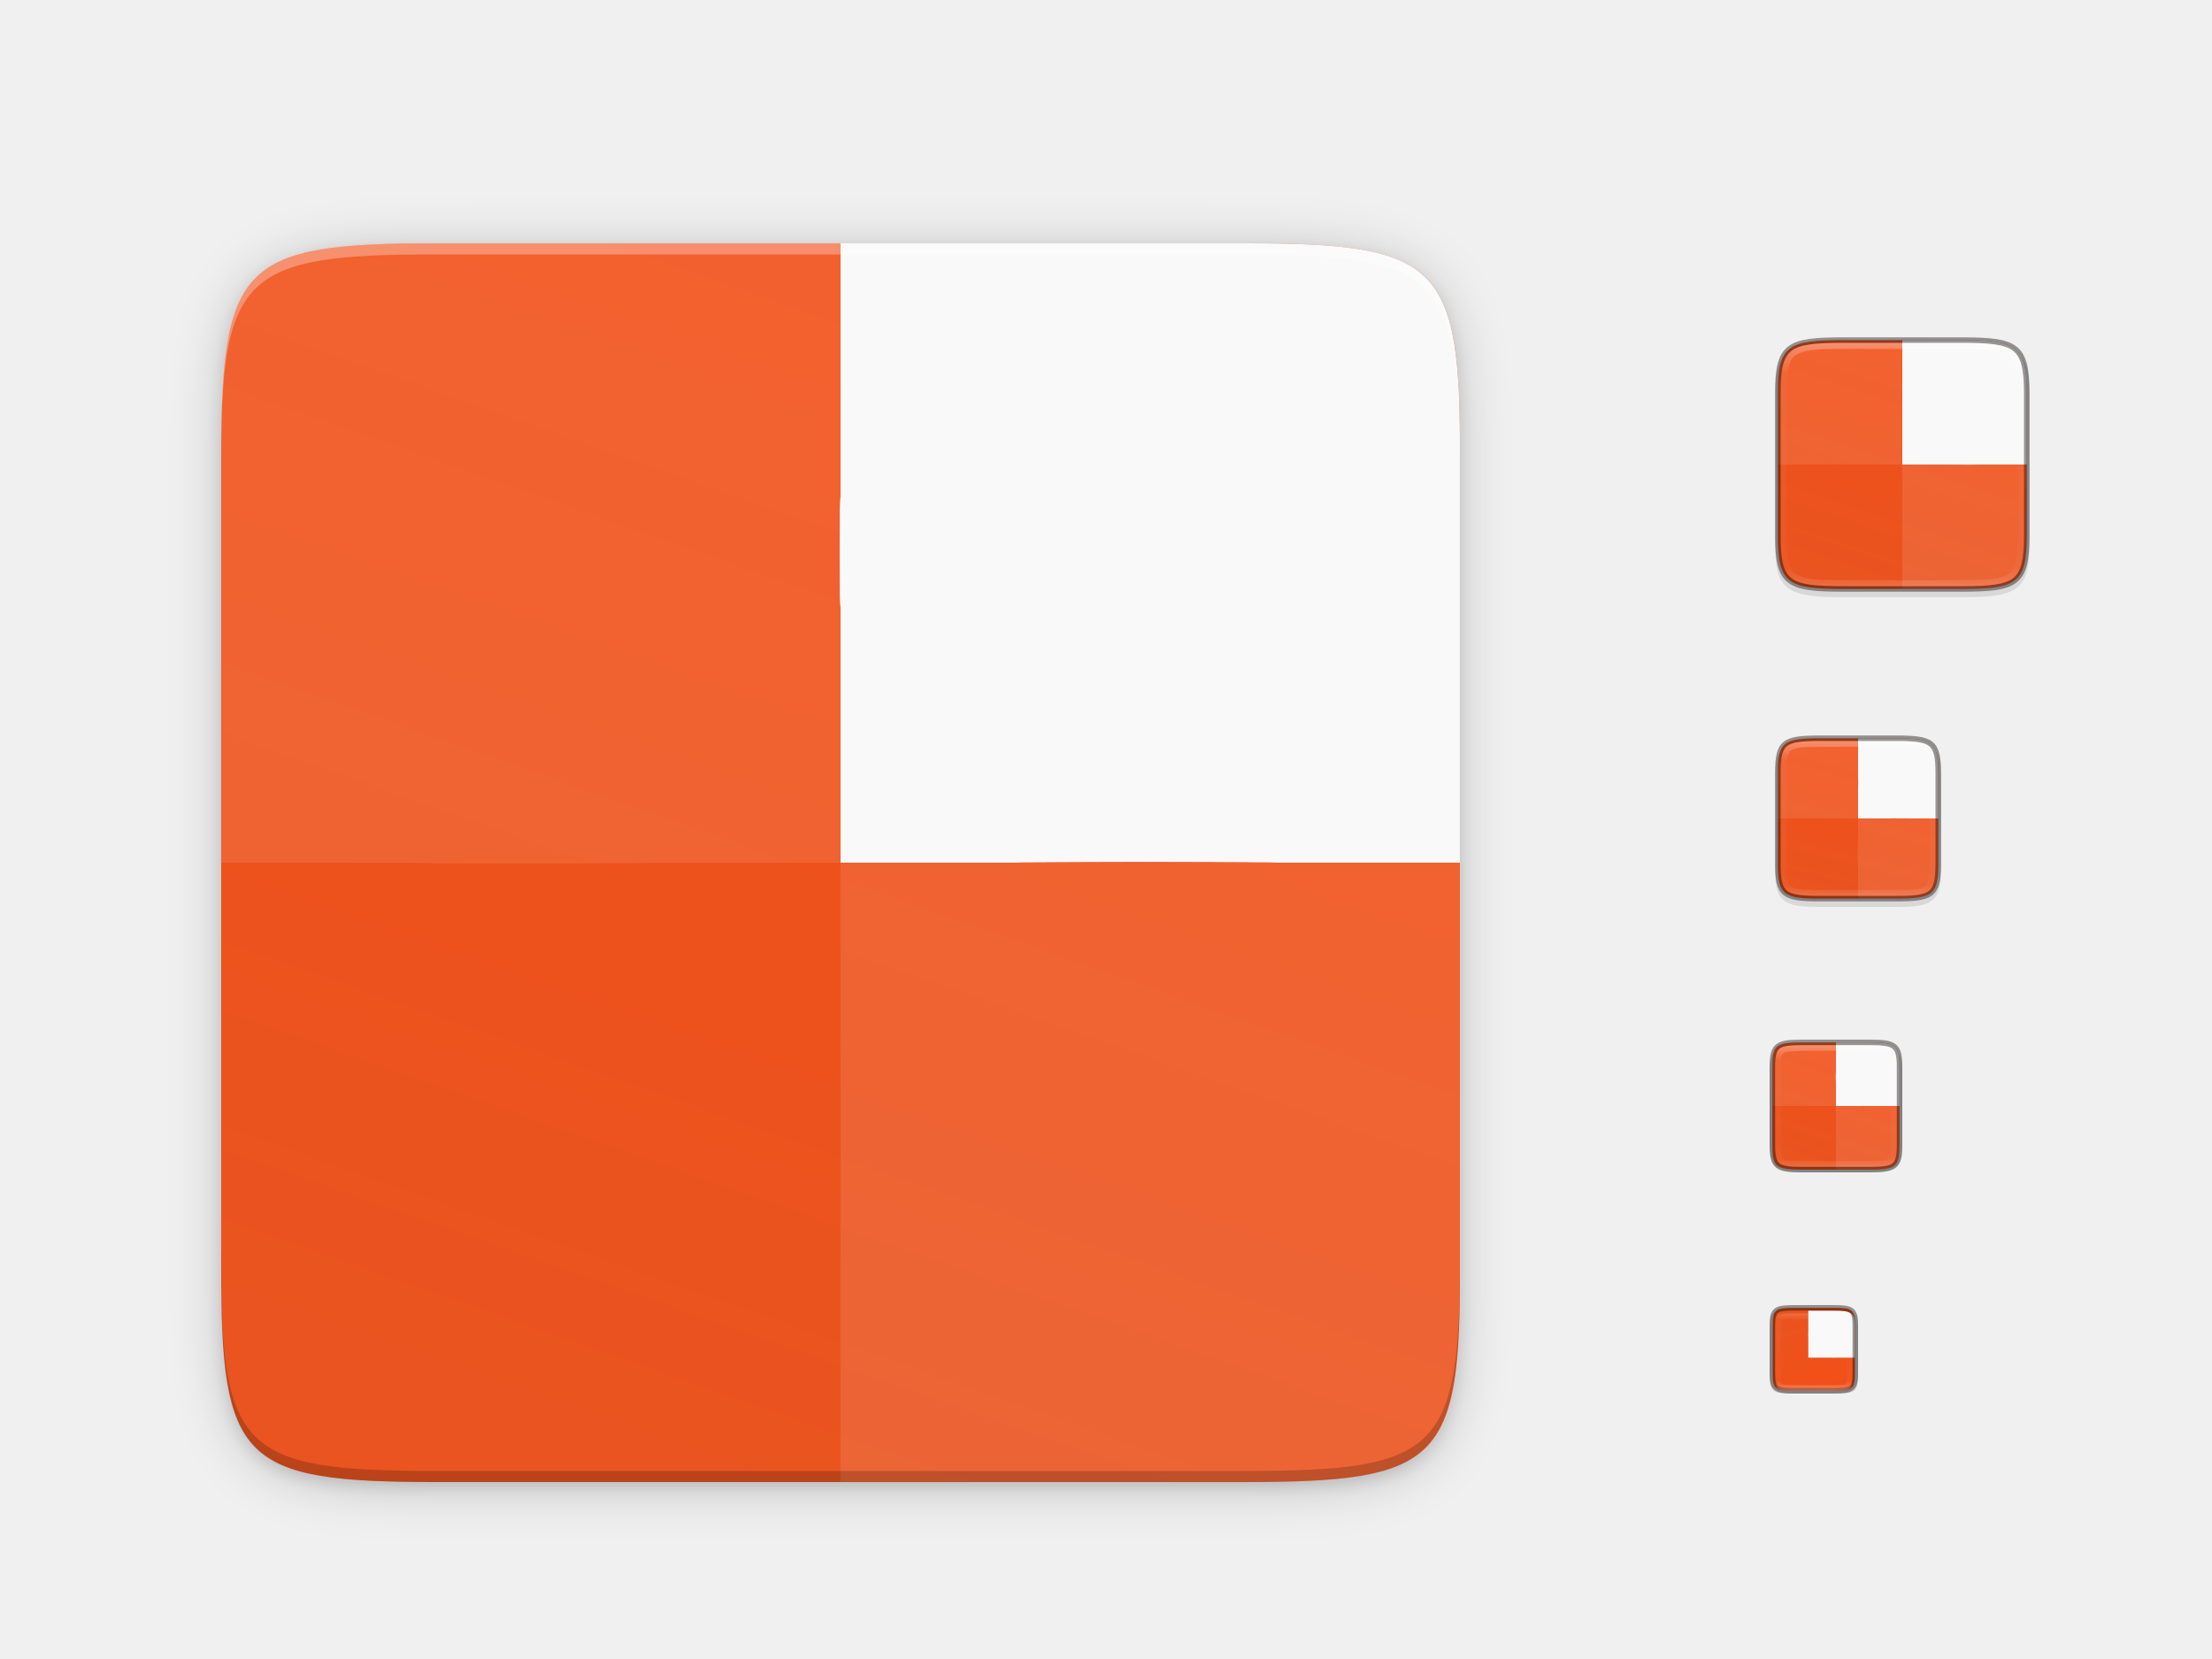
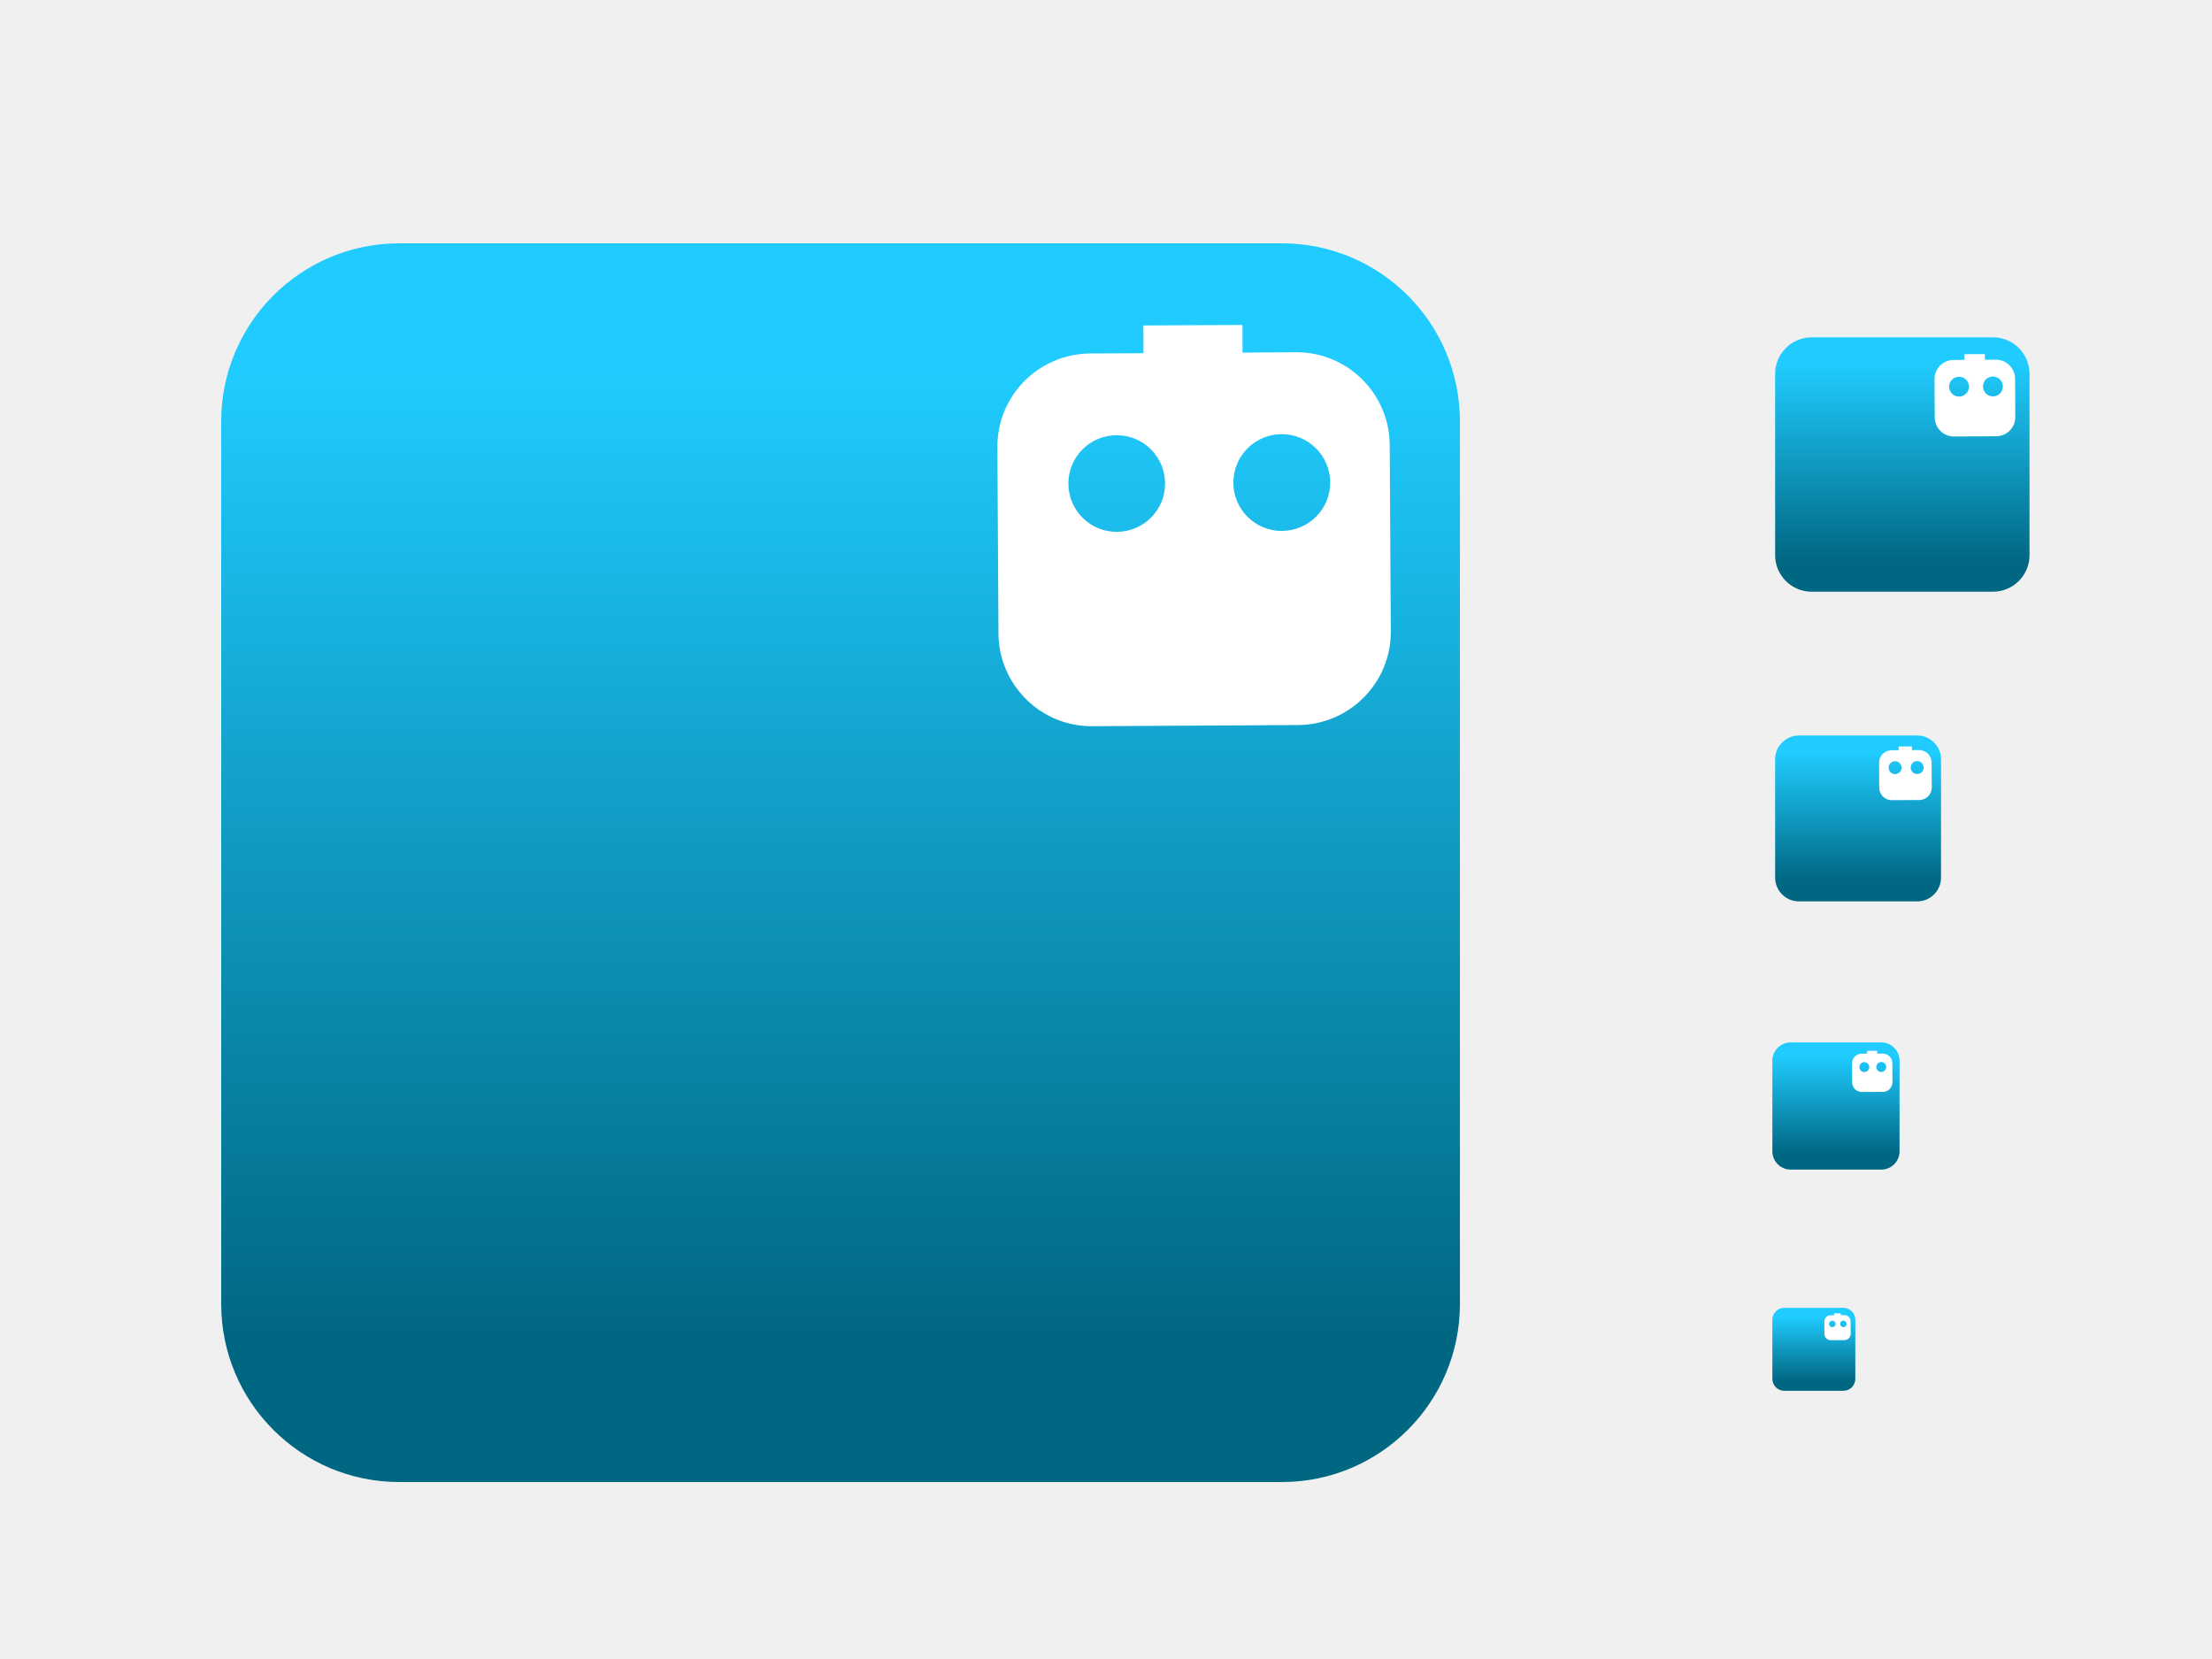
<svg xmlns="http://www.w3.org/2000/svg" xmlns:xlink="http://www.w3.org/1999/xlink" width="400" height="300" id="svg11300" version="1.0" style="display:inline;enable-background:new">
  <defs id="defs3">
-     <linearGradient id="linearGradient906">
-       <stop style="stop-color:#e95420;stop-opacity:1" offset="0" id="stop902" />
-       <stop style="stop-color:#f34f17;stop-opacity:1" offset="1" id="stop904" />
+     <linearGradient id="a" x2="1" gradientTransform="matrix(0,-174.1262,174.1262,0,3988.171,241.0297)" gradientUnits="userSpaceOnUse">
+       <stop stop-color="#006783" offset="0" id="stop22" />
+       <stop stop-color="#20ccff" offset="1" id="stop24" />
    </linearGradient>
-     <linearGradient id="linearGradient927">
-       <stop style="stop-color:#ffffff;stop-opacity:1;" offset="0" id="stop923" />
-       <stop id="stop933" offset="0.125" style="stop-color:#ffffff;stop-opacity:0.098" />
-       <stop id="stop931" offset="0.925" style="stop-color:#ffffff;stop-opacity:0.098" />
-       <stop style="stop-color:#ffffff;stop-opacity:0.498" offset="1" id="stop925" />
-     </linearGradient>
-     <linearGradient xlink:href="#linearGradient906" id="linearGradient1686" x1="320" y1="92" x2="368" y2="76" gradientUnits="userSpaceOnUse" gradientTransform="matrix(0,-1,-1,0,428.0002,428.0001)" />
-     <linearGradient xlink:href="#linearGradient906" id="linearGradient1688" x1="320" y1="152" x2="352" y2="144" gradientUnits="userSpaceOnUse" gradientTransform="matrix(0,-1,-1,0,484,484)" />
-     <linearGradient xlink:href="#linearGradient906" id="linearGradient1690" x1="319.999" y1="203.999" x2="343.999" y2="195.999" gradientUnits="userSpaceOnUse" gradientTransform="matrix(0,-1,-1,0,531.9993,532.0007)" />
-     <linearGradient xlink:href="#linearGradient906" id="linearGradient1692" x1="320" y1="246" x2="336" y2="242" gradientUnits="userSpaceOnUse" gradientTransform="rotate(90,328.0003,244)" />
-     <linearGradient xlink:href="#linearGradient927" id="linearGradient1692-6" x1="321" y1="244" x2="335" y2="244" gradientUnits="userSpaceOnUse" gradientTransform="matrix(0,-1,-1,0,572.0003,572.5003)" />
-     <linearGradient xlink:href="#linearGradient927" id="linearGradient1690-9" x1="320.999" y1="199.999" x2="342.999" y2="199.999" gradientUnits="userSpaceOnUse" gradientTransform="rotate(90,331.9993,200)" />
-     <linearGradient xlink:href="#linearGradient927" id="linearGradient1688-4" x1="322" y1="148" x2="350" y2="148" gradientUnits="userSpaceOnUse" gradientTransform="rotate(90,336,148)" />
-     <linearGradient xlink:href="#linearGradient927" id="linearGradient1686-0" x1="322" y1="84" x2="366" y2="84" gradientUnits="userSpaceOnUse" gradientTransform="rotate(90,344,84.00013)" />
-     <filter style="color-interpolation-filters:sRGB" id="filter58449" x="-0.048" width="1.096" y="-0.048" height="1.096">
-       <feGaussianBlur stdDeviation="4.48" id="feGaussianBlur58451" />
-     </filter>
-     <filter style="color-interpolation-filters:sRGB" id="filter58492" x="-0.012" width="1.024" y="-0.012" height="1.024">
-       <feGaussianBlur stdDeviation="1.12" id="feGaussianBlur58494" />
-     </filter>
-     <linearGradient xlink:href="#linearGradient906" id="linearGradient3155" x1="109.291" y1="42.312" x2="187.632" y2="266" gradientUnits="userSpaceOnUse" gradientTransform="matrix(1,0,0,-1,6.2569805e-6,311.9997)" />
+     <linearGradient xlink:href="#a" id="linearGradient378" gradientUnits="userSpaceOnUse" gradientTransform="matrix(0,-35.75806,35.75806,0,1131.785,101.4614)" x2="1" />
+     <linearGradient xlink:href="#a" id="linearGradient386" gradientUnits="userSpaceOnUse" gradientTransform="matrix(0,-23.32047,23.32047,0,849.7729,159.3879)" x2="1" />
+     <linearGradient xlink:href="#a" id="linearGradient394" gradientUnits="userSpaceOnUse" gradientTransform="matrix(0,-17.87903,17.87903,0,725.8925,208.7307)" x2="1" />
+     <linearGradient xlink:href="#a" id="linearGradient402" gradientUnits="userSpaceOnUse" gradientTransform="matrix(0,-11.66024,11.66024,0,584.8865,249.694)" x2="1" />
+     <linearGradient xlink:href="#a" id="linearGradient404" gradientUnits="userSpaceOnUse" gradientTransform="matrix(0,-174.1262,174.1262,0,3988.171,241.0297)" x2="1" />
  </defs>
  <g style="display:inline" id="layer1">
    <g style="display:none" id="layer7">
      <text y="-8.255" xml:space="preserve" x="19.007" style="font-style:normal;font-variant:normal;font-weight:normal;font-stretch:normal;line-height:0%;font-family:'DejaVu Sans';-inkscape-font-specification:'DejaVu Sans';display:inline;fill:#000000;fill-opacity:1;stroke:none;enable-background:new" id="context">
        <tspan style="font-style:normal;font-variant:normal;font-weight:normal;font-stretch:normal;font-size:18px;line-height:1.25;font-family:'DejaVu Sans';-inkscape-font-specification:'DejaVu Sans'" y="-8.255" x="19.007" id="tspan3933">apps</tspan>
      </text>
      <text y="-8.255" xml:space="preserve" x="146.488" style="font-style:normal;font-variant:normal;font-weight:bold;font-stretch:normal;line-height:0%;font-family:'DejaVu Sans';-inkscape-font-specification:'DejaVu Sans Bold';text-align:start;writing-mode:lr-tb;text-anchor:start;display:inline;fill:#000000;fill-opacity:1;stroke:none;enable-background:new" id="icon-name">
-         <tspan style="font-style:normal;font-variant:normal;font-weight:bold;font-stretch:normal;font-size:18px;line-height:1.25;font-family:'DejaVu Sans';-inkscape-font-specification:'DejaVu Sans Bold'" y="-8.255" x="146.488" id="tspan3937">workspace-switcher-right-top</tspan>
+         <tspan style="font-style:normal;font-variant:normal;font-weight:bold;font-stretch:normal;font-size:18px;line-height:1.25;font-family:'DejaVu Sans';-inkscape-font-specification:'DejaVu Sans Bold'" y="-8.255" x="146.488" id="tspan924">workspace-switcher-right-top</tspan>
      </text>
      <rect style="display:inline;overflow:visible;visibility:visible;fill:#cdcdcd;fill-opacity:1;fill-rule:nonzero;stroke:none;stroke-width:2;marker:none;enable-background:accumulate" id="rect16x16" width="16" height="16" x="320" y="236" />
      <rect style="display:inline;overflow:visible;visibility:visible;fill:#cdcdcd;fill-opacity:1;fill-rule:nonzero;stroke:none;stroke-width:2;marker:none;enable-background:accumulate" id="rect24x24" width="24" height="24" x="320" y="188" />
      <rect style="display:inline;overflow:visible;visibility:visible;fill:#cdcdcd;fill-opacity:1;fill-rule:nonzero;stroke:none;stroke-width:2;marker:none;enable-background:accumulate" id="rect32x32" width="32" height="32" x="320" y="132" />
      <rect y="60" x="320" height="48" width="48" id="rect48x48" style="display:inline;overflow:visible;visibility:visible;fill:#cdcdcd;fill-opacity:1;fill-rule:nonzero;stroke:none;stroke-width:2;marker:none;enable-background:accumulate" />
-       <rect style="display:inline;overflow:visible;visibility:visible;fill:#cdcdcd;fill-opacity:1;fill-rule:nonzero;stroke:none;stroke-width:2;marker:none;enable-background:accumulate" id="rect3951" width="256" height="256" x="24" y="28" />
+       <rect style="display:inline;overflow:visible;visibility:visible;fill:#cdcdcd;fill-opacity:1;fill-rule:nonzero;stroke:none;stroke-width:2;marker:none;enable-background:accumulate" id="rect256x256" width="256" height="256" x="24" y="28" />
    </g>
-     <g id="layer8" style="display:inline">
-       <path style="color:#000000;display:inline;overflow:visible;visibility:visible;opacity:0.1;fill:#000000;fill-opacity:1;fill-rule:nonzero;stroke:none;stroke-width:1;marker:none;filter:url(#filter58492);enable-background:accumulate" d="m 225.073,45 c 35.297,0 39.095,3.625 38.922,38.994 v 73.006 73.006 C 264.168,265.375 260.37,269 225.073,269 H 78.916 c -35.297,0 -38.922,-3.625 -38.922,-38.994 V 157 83.994 c 0,-35.369 3.625,-38.994 38.922,-38.994 z" id="rect4158-7" />
-       <path style="color:#000000;display:inline;overflow:visible;visibility:visible;opacity:0.2;fill:#000000;fill-opacity:1;fill-rule:nonzero;stroke:none;stroke-width:1;marker:none;filter:url(#filter58449);enable-background:accumulate" d="m 225.073,45 c 35.297,0 39.095,3.625 38.922,38.994 v 73.006 73.006 C 264.168,265.375 260.37,269 225.073,269 H 78.916 c -35.297,0 -38.922,-3.625 -38.922,-38.994 V 157 83.994 c 0,-35.369 3.625,-38.994 38.922,-38.994 z" id="rect4158-1" />
-       <path style="color:#000000;display:inline;overflow:visible;visibility:visible;opacity:0.1;fill:#000000;fill-opacity:1;fill-rule:nonzero;stroke:none;stroke-width:1;marker:none;enable-background:accumulate" d="m 324.129,237 c -3.744,0 -4.146,0.309 -4.128,3.323 v 4.177 4.177 c -0.018,3.014 0.384,3.323 4.128,3.323 h 7.743 c 3.744,0 4.128,-0.309 4.128,-3.323 v -4.177 -4.177 c 0,-3.014 -0.384,-3.323 -4.128,-3.323 z" id="path918-2" />
-       <path style="color:#000000;font-style:normal;font-variant:normal;font-weight:normal;font-stretch:normal;font-size:medium;line-height:normal;font-family:sans-serif;font-variant-ligatures:normal;font-variant-position:normal;font-variant-caps:normal;font-variant-numeric:normal;font-variant-alternates:normal;font-feature-settings:normal;text-indent:0;text-align:start;text-decoration:none;text-decoration-line:none;text-decoration-style:solid;text-decoration-color:#000000;letter-spacing:normal;word-spacing:normal;text-transform:none;writing-mode:lr-tb;direction:ltr;text-orientation:mixed;dominant-baseline:auto;baseline-shift:baseline;text-anchor:start;white-space:normal;shape-padding:0;clip-rule:nonzero;display:inline;overflow:visible;visibility:visible;opacity:0.1;isolation:auto;mix-blend-mode:normal;color-interpolation:sRGB;color-interpolation-filters:linearRGB;solid-color:#000000;solid-opacity:1;vector-effect:none;fill:#000000;fill-opacity:1;fill-rule:nonzero;stroke:none;stroke-width:2;stroke-linecap:butt;stroke-linejoin:miter;stroke-miterlimit:4;stroke-dasharray:none;stroke-dashoffset:0;stroke-opacity:1;marker:none;color-rendering:auto;image-rendering:auto;shape-rendering:auto;text-rendering:auto;enable-background:accumulate" d="m 326.453,189 c -1.232,0 -2.217,0.022 -3.07,0.141 -0.853,0.119 -1.628,0.355 -2.211,0.84 -0.583,0.484 -0.87,1.134 -1.012,1.846 -0.142,0.712 -0.165,1.532 -0.159,2.562 v 7.611 4.614 c -0.006,1.028 0.017,1.847 0.159,2.558 0.142,0.712 0.429,1.362 1.012,1.846 0.583,0.484 1.357,0.72 2.211,0.84 0.853,0.119 1.838,0.141 3.07,0.141 h 11.095 c 1.232,0 2.214,-0.022 3.066,-0.141 0.852,-0.119 1.628,-0.357 2.208,-0.841 0.581,-0.485 0.865,-1.132 1.008,-1.842 0.143,-0.711 0.17,-1.531 0.17,-2.56 v -4.614 -7.614 c 0,-1.029 -0.027,-1.849 -0.17,-2.56 -0.143,-0.711 -0.427,-1.358 -1.008,-1.842 -0.581,-0.485 -1.357,-0.722 -2.208,-0.841 -0.852,-0.119 -1.834,-0.141 -3.066,-0.141 z" id="path995" />
-       <path style="color:#000000;font-style:normal;font-variant:normal;font-weight:normal;font-stretch:normal;font-size:medium;line-height:normal;font-family:sans-serif;font-variant-ligatures:normal;font-variant-position:normal;font-variant-caps:normal;font-variant-numeric:normal;font-variant-alternates:normal;font-feature-settings:normal;text-indent:0;text-align:start;text-decoration:none;text-decoration-line:none;text-decoration-style:solid;text-decoration-color:#000000;letter-spacing:normal;word-spacing:normal;text-transform:none;writing-mode:lr-tb;direction:ltr;text-orientation:mixed;dominant-baseline:auto;baseline-shift:baseline;text-anchor:start;white-space:normal;shape-padding:0;clip-rule:nonzero;display:inline;overflow:visible;visibility:visible;opacity:0.1;isolation:auto;mix-blend-mode:normal;color-interpolation:sRGB;color-interpolation-filters:linearRGB;solid-color:#000000;solid-opacity:1;vector-effect:none;fill:#000000;fill-opacity:1;fill-rule:nonzero;stroke:none;stroke-width:2;stroke-linecap:butt;stroke-linejoin:miter;stroke-miterlimit:4;stroke-dasharray:none;stroke-dashoffset:0;stroke-opacity:1;marker:none;color-rendering:auto;image-rendering:auto;shape-rendering:auto;text-rendering:auto;enable-background:accumulate" d="m 329.301,134 c -1.639,0 -2.941,0.031 -4.045,0.191 -1.104,0.161 -2.067,0.473 -2.783,1.092 -0.716,0.619 -1.081,1.456 -1.264,2.414 -0.184,0.958 -0.215,2.087 -0.207,3.512 V 149 v 7.797 c -0.009,1.421 0.024,2.55 0.207,3.506 0.184,0.958 0.548,1.795 1.264,2.414 0.716,0.619 1.679,0.931 2.783,1.092 1.104,0.161 2.406,0.191 4.045,0.191 h 13.402 c 1.639,0 2.938,-0.031 4.041,-0.191 1.102,-0.161 2.063,-0.474 2.776,-1.094 0.714,-0.62 1.075,-1.454 1.26,-2.41 C 350.964,159.348 351,158.221 351,156.797 V 149 141.203 c 0,-1.424 -0.036,-2.551 -0.221,-3.508 -0.185,-0.957 -0.546,-1.791 -1.26,-2.41 -0.714,-0.62 -1.674,-0.933 -2.776,-1.094 C 345.641,134.031 344.342,134 342.703,134 Z" id="path999" />
-       <path style="color:#000000;font-style:normal;font-variant:normal;font-weight:normal;font-stretch:normal;font-size:medium;line-height:normal;font-family:sans-serif;font-variant-ligatures:normal;font-variant-position:normal;font-variant-caps:normal;font-variant-numeric:normal;font-variant-alternates:normal;font-feature-settings:normal;text-indent:0;text-align:start;text-decoration:none;text-decoration-line:none;text-decoration-style:solid;text-decoration-color:#000000;letter-spacing:normal;word-spacing:normal;text-transform:none;writing-mode:lr-tb;direction:ltr;text-orientation:mixed;dominant-baseline:auto;baseline-shift:baseline;text-anchor:start;white-space:normal;shape-padding:0;clip-rule:nonzero;display:inline;overflow:visible;visibility:visible;opacity:0.1;isolation:auto;mix-blend-mode:normal;color-interpolation:sRGB;color-interpolation-filters:linearRGB;solid-color:#000000;solid-opacity:1;vector-effect:none;fill:#000000;fill-opacity:1;fill-rule:nonzero;stroke:none;stroke-width:2;stroke-linecap:butt;stroke-linejoin:miter;stroke-miterlimit:4;stroke-dasharray:none;stroke-dashoffset:0;stroke-opacity:1;marker:none;color-rendering:auto;image-rendering:auto;shape-rendering:auto;text-rendering:auto;enable-background:accumulate" d="m 333.658,62 c -2.622,0 -4.687,0.05 -6.386,0.287 -1.699,0.237 -3.089,0.681 -4.107,1.524 -1.018,0.843 -1.556,1.996 -1.838,3.406 -0.283,1.41 -0.338,3.127 -0.325,5.308 v 12.475 12.481 c -0.013,2.178 0.043,3.894 0.325,5.303 0.283,1.41 0.82,2.563 1.838,3.406 1.018,0.843 2.408,1.287 4.107,1.524 1.699,0.237 3.764,0.287 6.386,0.287 h 20.686 c 2.622,0 4.686,-0.05 6.381,-0.287 1.695,-0.237 3.081,-0.682 4.096,-1.525 1.015,-0.843 1.549,-1.996 1.834,-3.405 C 366.939,101.374 367,99.661 367,97.481 V 85 72.519 c 0,-2.18 -0.061,-3.894 -0.346,-5.303 -0.285,-1.409 -0.819,-2.561 -1.834,-3.404 -1.015,-0.843 -2.4,-1.289 -4.096,-1.525 C 359.03,62.05 356.966,62 354.344,62 Z" id="path1020" />
-       <path style="color:#000000;display:inline;overflow:visible;visibility:visible;fill:url(#linearGradient1686);fill-opacity:1.0;fill-rule:nonzero;stroke:none;stroke-width:1;marker:none;enable-background:accumulate" d="m 333.335,106.5 c -10.011,0 -11.887,-0.906 -11.834,-9.748 V 84 71.248 C 321.448,62.406 323.324,61.5 333.335,61.5 h 21.331 c 10.009,0 11.834,0.906 11.834,9.748 v 12.752 12.752 c 0,8.842 -1.825,9.748 -11.834,9.748 z" id="path964" />
-       <path style="color:#000000;display:inline;overflow:visible;visibility:visible;fill:url(#linearGradient3155);fill-opacity:1;fill-rule:nonzero;stroke:none;stroke-width:1;marker:none;enable-background:accumulate" d="m 225.073,268 c 35.297,0 39.095,-3.625 38.922,-38.994 V 156 82.994 c 0.173,-35.368 -3.625,-38.994 -38.922,-38.994 H 78.916 c -35.297,0 -38.922,3.625 -38.922,38.994 V 156 229.006 c 0,35.369 3.625,38.994 38.922,38.994 z" id="rect4158" />
-       <path id="path914" d="m 326.177,211.502 c -5.147,0 -5.7,-0.433 -5.675,-4.653 v -5.848 -7.848 c -0.025,-4.22 0.529,-4.653 5.675,-4.653 h 11.646 c 5.147,0 5.675,0.433 5.675,4.653 v 7.848 5.848 c 0,4.221 -0.529,4.653 -5.675,4.653 z" style="color:#000000;display:inline;overflow:visible;visibility:visible;fill:url(#linearGradient1690);fill-opacity:1.0;fill-rule:nonzero;stroke:none;stroke-width:1;marker:none;enable-background:accumulate" />
-       <path style="color:#000000;display:inline;overflow:visible;visibility:visible;fill:url(#linearGradient1692);fill-opacity:1.0;fill-rule:nonzero;stroke:none;stroke-width:1;marker:none;enable-background:accumulate" d="m 324.406,236.5 c -3.476,0 -3.85,0.309 -3.833,3.323 v 4.177 4.177 c -0.017,3.014 0.357,3.323 3.833,3.323 h 7.19 c 3.476,0 3.833,-0.309 3.833,-3.323 v -4.177 -4.177 c 0,-3.014 -0.357,-3.323 -3.833,-3.323 z" id="path918" />
-       <path style="color:#000000;display:inline;overflow:visible;visibility:visible;fill:url(#linearGradient1688);fill-opacity:1.0;fill-rule:nonzero;stroke:none;stroke-width:1;marker:none;enable-background:accumulate" d="m 329.127,162.5 c -6.452,0 -7.66,-0.584 -7.626,-6.282 v -8.218 -8.218 c -0.034,-5.698 1.175,-6.282 7.626,-6.282 h 13.747 c 6.45,0 7.626,0.584 7.626,6.282 v 8.218 8.218 c 0,5.698 -1.176,6.282 -7.626,6.282 z" id="path964-7" />
+     <g id="layer2" style="display:inline">
+       <path d="M 231.808,268 H 72.192 c -17.771,0 -32.192,-14.421 -32.192,-32.192 V 76.192 c 0,-17.771 14.421,-32.192 32.192,-32.192 H 231.808 c 17.771,0 32.192,14.421 32.192,32.192 V 235.808 C 264,253.579 249.579,268 231.808,268 Z" fill="url(#a)" id="path27" style="display:inline;fill:url(#linearGradient404);stroke-width:5.169;enable-background:new" />
+       <path d="m 360.389,107 h -32.778 c -3.649,0 -6.611,-2.962 -6.611,-6.611 V 67.611 C 321,63.962 323.962,61 327.611,61 h 32.778 C 364.038,61 367,63.962 367,67.611 V 100.389 C 367,104.038 364.038,107 360.389,107 Z" fill="url(#a)" id="path372" style="display:inline;fill:url(#linearGradient378);stroke-width:1.061;enable-background:new" />
+       <path d="M 346.689,163 H 325.311 C 322.931,163 321,161.069 321,158.689 v -21.377 c 0,-2.38 1.931,-4.311 4.311,-4.311 h 21.377 c 2.38,0 4.311,1.931 4.311,4.311 v 21.377 C 351,161.069 349.069,163 346.689,163 Z" fill="url(#a)" id="path380" style="display:inline;fill:url(#linearGradient386);stroke-width:0.692;enable-background:new" />
+       <path d="m 340.195,211.5 h -16.389 c -1.825,0 -3.305,-1.481 -3.305,-3.305 v -16.389 c 0,-1.825 1.481,-3.305 3.305,-3.305 h 16.389 c 1.825,0 3.305,1.481 3.305,3.305 v 16.389 c 0,1.825 -1.481,3.305 -3.305,3.305 z" fill="url(#a)" id="path388" style="display:inline;fill:url(#linearGradient394);stroke-width:0.531;enable-background:new" />
+       <path d="m 333.344,251.5 h -10.689 c -1.19,0 -2.156,-0.966 -2.156,-2.156 v -10.689 c 0,-1.19 0.966,-2.156 2.156,-2.156 h 10.689 c 1.19,0 2.156,0.966 2.156,2.156 v 10.689 c 0,1.19 -0.966,2.156 -2.156,2.156 z" fill="url(#a)" id="path396" style="display:inline;fill:url(#linearGradient402);stroke-width:0.346;enable-background:new" />
    </g>
    <g id="layer6" style="display:inline">
-       <path id="path983" d="m 351.931,62.5 c 13.622,0 15.568,1.942 15.568,15.551 v 11.898 c 0,13.609 -1.947,15.551 -15.568,15.551 h -15.863 c -13.622,0 -15.568,-1.942 -15.568,-15.551 v -11.898 c 0,-13.609 1.947,-15.551 15.568,-15.551 z" style="display:inline;opacity:1;fill:url(#linearGradient986);fill-opacity:1;stroke:none;stroke-width:2;stroke-linecap:round;stroke-linejoin:round;stroke-miterlimit:4;stroke-dasharray:none;stroke-dashoffset:0;stroke-opacity:1;enable-background:new" />
-       <path style="color:#000000;display:inline;overflow:visible;visibility:visible;fill:#f9f9f9;fill-opacity:1;fill-rule:nonzero;stroke:none;stroke-width:1;marker:none;enable-background:accumulate" d="m 355.839,84.026 c -1.149,0 -0.941,-0.003 -2.245,-0.026 -1.444,0 1.188,0.022 0,0 H 351.312 344 v -9.701 c 0,2.389 0,1.178 0,0 -7.5e-4,-2.111 -7.5e-4,-0.963 -7.5e-4,-2.111 0,-1.149 0,0 -0.005,-1.851 0.006,-0.635 0.006,-3.024 0.006,-0.635 V 61.5 h 10.666 c 10.009,0 11.834,0.906 11.834,9.748 V 84 h -0.107 -5.705 -2.496 c 1.722,0 1.151,0 0,0 -0.957,0.017 -1.203,0.026 -2.352,0.026 z" id="path21860" />
-       <path style="color:#000000;display:inline;overflow:visible;visibility:visible;opacity:0.1;fill:#ffffff;fill-opacity:1;fill-rule:nonzero;stroke:none;stroke-width:1;marker:none;enable-background:accumulate" d="m 344.001,96.026 c 0,-1.149 -2e-5,-0.702 -7.5e-4,-2.432 0,-1.551 0,-2.281 0,0 v -2.281 -7.312 h 9.594 c -2.281,10e-7 -1.115,-0.02 0,10e-7 1.278,0.023 1.097,0.026 2.245,0.026 1.149,0 0.622,-0.001 2.352,-0.026 0.671,0 1.322,0 0,0 h 8.201 V 94.666 c 0,10.009 -0.906,11.834 -9.748,11.834 H 344 v -0.107 -5.705 -2.496 c 0,1.722 0,1.311 0,0 7.5e-4,-2.165 7.5e-4,-1.017 7.5e-4,-2.165 z" id="path21860-7" />
-       <path style="color:#000000;display:inline;overflow:visible;visibility:visible;opacity:0.1;fill:#ffffff;fill-opacity:1;fill-rule:nonzero;stroke:none;stroke-width:1;marker:none;enable-background:accumulate" d="m 343.999,72.188 c 0,1.149 0.059,0.808 7.5e-4,2.111 0,1.364 0,2.389 0,0.107 v 2.281 7.312 h -9.701 c 0.815,-1.674 1.115,0.012 0,0 -2.432,-0.026 -1.283,-0.026 -2.432,-0.026 -1.149,0 -0.809,0.002 -2.166,0.026 -1.684,0 -0.815,-1.674 0,0 H 321.5 V 73.334 c 0,-10.009 0.906,-11.834 9.748,-11.834 H 344 v 0.107 5.705 2.496 c 0,-2.496 0,-1.684 0,0 -0.022,1.917 -7.5e-4,1.23 -7.5e-4,2.379 z" id="path21860-7-4" />
-       <path style="color:#000000;display:inline;overflow:visible;visibility:visible;opacity:0.1;fill:#ffffff;fill-opacity:1;fill-rule:nonzero;stroke:none;stroke-width:1;marker:none;enable-background:accumulate" d="m 336,162.5 v -0.068 -3.678 -2.156 c -0.397,0.24 0,0 0,0 v 0 c -0.069,-1.569 8.4e-4,-0.466 -0.069,-1.569 C 335.861,153.926 336,151.988 336,153.277 V 153.4 148 h 14.432 v 6.873 c 0,6.45 -0.585,7.627 -6.283,7.627 z" id="path21860-7-7" />
-       <path style="color:#000000;display:inline;overflow:visible;visibility:visible;opacity:0.1;fill:#ffffff;fill-opacity:1;fill-rule:nonzero;stroke:none;stroke-width:1;marker:none;enable-background:accumulate" d="m 321.5,148 v -6.873 c 0,-6.45 0.583,-7.627 6.281,-7.627 H 336 v 0.068 5.832 0 c 0.032,1.628 0.103,0.525 0.032,1.628 -0.07,1.103 0,0 -0.032,1.569 v 0 c 0,0 0.397,0.24 0,0 V 148 h -5.4 c 0.281,-0.467 1.078,0 0,0 v 0 c -1.111,-0.026 -0.489,-0.067 -1.592,0.004 -1.103,0.07 0,0 -1.605,-0.004 0,0 -0.785,0 0,0 z" id="path21860-7-4-4" />
-       <path style="color:#000000;display:inline;overflow:visible;visibility:visible;fill:#f9f9f9;fill-opacity:1;fill-rule:nonzero;stroke:none;stroke-width:1;marker:none;enable-background:accumulate" d="m 347.33,148 c -4.322,0 -4.276,0.003 -4.322,0 -1.103,-0.07 0,0 -1.605,0 0,0 1.605,0 0,0 H 336 v -5.402 0 l 0.032,-1.569 c 0,0 -0.07,1.103 0,0 0.071,-1.103 -0.032,1.569 0,0 C 336,142.598 336,139.4 336,139.4 V 133.5 h 6.873 c 6.45,0 7.627,0.583 7.627,6.281 V 148 h -0.068 -5.832 c 0,0 -1.592,0 0,0 v 0 c 1.254,0 -0.543,-0.025 -1.592,0 z" id="path21860-4" />
-       <path style="color:#000000;display:inline;overflow:visible;visibility:visible;opacity:0.1;fill:#ffffff;fill-opacity:1;fill-rule:nonzero;stroke:none;stroke-width:1;marker:none;enable-background:accumulate" d="m 332,211.501 v -0.055 -2.916 -1.711 c 0,0.461 -0.049,-0.747 0,0 v 0 c 0,1.064 0.072,-0.285 0.017,-1.16 -0.056,-0.875 0,0 -0.017,-1.375 0,-0.586 0,-0.636 0,0 v -4.283 h 11.445 l 0.053,0.197 v 0.803 5.848 c 0,4.221 -0.529,4.652 -5.676,4.652 z m 0,-11.5 h -4.283 c 0.223,-0.371 0.87,0 0,0 v 0 c -1.285,0.004 -0.411,-0.052 -1.285,0.004 -0.875,0.055 0,0 -1.25,-0.004 0.649,0.013 -0.59,0 0,0 h -4.68 v -6.848 c -0.025,-4.22 0.529,-4.654 5.676,-4.654 h 5.814 l 0.008,0.002 v 0.055 4.625 c 5e-5,-0.61 0,0 0,0 -0.03,1.272 0.026,0.397 -0.03,1.272 0.009,0.862 0.003,0.262 0.03,1.263 v 0 c -4e-5,0.796 -0.175,-0.7 -5e-5,5e-5 z" id="path21860-7-7-4" />
-       <path style="color:#000000;display:inline;overflow:visible;visibility:visible;fill:#f9f9f9;fill-opacity:1;fill-rule:nonzero;stroke:none;stroke-width:1;marker:none;enable-background:accumulate" d="m 337.571,200.001 c -0.037,9.6e-4 2.668,0 0,0 -0.875,-0.055 0,0 -1.286,0 -0.77,-4e-5 1.286,0 2e-5,-4e-5 H 332 v -4.285 c 0,0.577 -0.029,-1.123 0,0 v 0 c -0.03,-1.263 -0.085,-0.388 -0.03,-1.263 0.056,-0.875 0.03,-2.182 0.03,-1.272 0,0 0,-0.584 5e-5,-5e-5 v -4.68 l 0.008,-0.002 h 5.814 c 5.147,0 5.676,0.434 5.676,4.654 v 6.848 h -0.053 -4.625 c 0.855,0 0,0 0,0 v 0 c -1.249,0 -0.417,-0.02 -1.249,0 z" id="path21860-4-1" />
-       <path style="display:inline;opacity:1;vector-effect:none;fill:#f9f9f9;fill-opacity:1;stroke:none;stroke-width:2;stroke-linecap:round;stroke-linejoin:round;stroke-miterlimit:4;stroke-dasharray:none;stroke-dashoffset:0;stroke-opacity:1;enable-background:new" d="m 207.253,155.845 c -15.387,0.021 -40.32,0.155 -7.253,0.155 l -48,-5e-5 v -48 c 0,0 -0.16,7.68 -0.16,-8.32 0,-16 0.16,-7.68 0.16,-7.68 v -48 h 73.072 c 35.297,0 39.095,3.626 38.922,38.994 v 73.006 h -47.994 c 30,0 7.867,-0.133 -8.747,-0.155 z" id="rect1772-7" />
-       <path style="display:inline;opacity:0.1;vector-effect:none;fill:#ffffff;fill-opacity:1;stroke:none;stroke-width:2;stroke-linecap:round;stroke-linejoin:round;stroke-miterlimit:4;stroke-dasharray:none;stroke-dashoffset:0;stroke-opacity:1;enable-background:new" d="m 152.011,210.587 c -0.021,-15.387 -0.021,-32.987 -0.021,-6.587 l 5e-5,-48 h 48 c -29.867,-2.6e-4 -8.736,-0.155 7.264,-0.155 16,0 35.669,0.155 8.736,0.155 h 48 v 73.072 c 0,35.297 -3.626,39.095 -38.994,38.922 h -73.006 v -47.994 c 0,29.067 0,7.2 0.021,-9.413 z" id="rect1772-7-5" />
-       <path style="display:inline;opacity:0.1;vector-effect:none;fill:#ffffff;fill-opacity:1;stroke:none;stroke-width:2;stroke-linecap:round;stroke-linejoin:round;stroke-miterlimit:4;stroke-dasharray:none;stroke-dashoffset:0;stroke-opacity:1;enable-background:new" d="m 151.84,99.679 c 0.021,15.387 0.021,0.853 0.155,8.32 l -5e-5,48 h -48 c 30.4,0 7.867,0.133 -8.133,0.133 -16,0 -36.667,-0.133 -7.867,-0.133 h -48 V 82.927 c 0,-35.297 3.626,-39.095 38.994,-38.922 h 73.006 v 47.994 c 0,9.467 -0.133,-8.933 -0.155,7.68 z" id="rect1772-7-5-5" />
-       <path style="color:#000000;display:inline;overflow:visible;visibility:visible;fill:#f9f9f9;fill-opacity:1;fill-rule:nonzero;stroke:none;stroke-width:1;marker:none;enable-background:accumulate" d="m 331.44,245.516 c 0,0 0.026,0.001 0,0 -0.609,-0.038 0,0 -1.058,-0.013 -0.517,0 0,0 0,0 h -3.381 v -3.482 c 0,0.623 0,0.382 0,0 v 0 c -0.014,-0.915 -0.053,-0.306 -0.014,-0.915 0.039,-0.609 0.014,-0.849 0,0 -8.3e-4,0.45 0,0 0.014,-0.849 v -3.256 l 0.005,-0.001 h 4.445 c 3.581,0 3.949,0.302 3.949,3.238 v 5.265 h -0.037 -3.218 c 0,0 0.439,0 0,0 v 0 c 0.951,0 -0.126,-8.5e-4 -0.705,0.013 z" id="path21860-4-1-9" />
-     </g>
-     <g id="layer4" style="display:inline;opacity:1">
-       <path style="color:#000000;display:inline;overflow:visible;visibility:visible;opacity:0.3;fill:#ffffff;fill-opacity:1;fill-rule:nonzero;stroke:none;stroke-width:1;marker:none;enable-background:accumulate" d="m 78.922,44 c -35.297,0 -39.095,3.626 -38.922,38.994 v 2 c -0.173,-35.368 3.625,-38.994 38.922,-38.994 H 225.078 c 35.297,0 38.922,3.626 38.922,38.994 v -2 c 0,-35.369 -3.625,-38.994 -38.922,-38.994 z" id="path931" />
-       <path style="color:#000000;display:inline;overflow:visible;visibility:visible;opacity:0.2;fill:#000000;fill-opacity:1;fill-rule:nonzero;stroke:none;stroke-width:1;marker:none;enable-background:accumulate" d="m 78.927,268 c -35.297,0 -39.095,-3.626 -38.922,-38.994 v -2 c -0.173,35.368 3.625,38.994 38.922,38.994 H 225.084 c 35.297,0 38.922,-3.626 38.922,-38.994 v 2 c 0,35.369 -3.625,38.994 -38.922,38.994 z" id="path931-8" />
-       <path style="color:#000000;display:inline;overflow:visible;visibility:visible;opacity:0.4;fill:none;fill-opacity:1;fill-rule:nonzero;stroke:#000000;stroke-width:1;stroke-miterlimit:4;stroke-dasharray:none;stroke-opacity:1;marker:none;enable-background:accumulate" d="m 333.335,61.5 c -10.011,0 -11.887,0.906 -11.834,9.748 V 84 96.752 c -0.053,8.842 1.823,9.748 11.834,9.748 h 21.331 c 10.009,0 11.834,-0.906 11.834,-9.748 V 84 71.248 c 0,-8.842 -1.825,-9.748 -11.834,-9.748 z" id="path958" />
-       <path style="color:#000000;display:inline;overflow:visible;visibility:visible;opacity:0.4;fill:none;fill-opacity:1;fill-rule:nonzero;stroke:#000000;stroke-width:1;stroke-miterlimit:4;stroke-dasharray:none;stroke-opacity:1;marker:none;enable-background:accumulate" d="m 329.127,133.5 c -6.452,0 -7.66,0.584 -7.626,6.282 v 8.218 8.218 c -0.034,5.698 1.175,6.282 7.626,6.282 h 13.747 c 6.45,0 7.626,-0.584 7.626,-6.282 v -8.218 -8.218 c 0,-5.698 -1.176,-6.282 -7.626,-6.282 z" id="path958-1" />
-       <path style="color:#000000;display:inline;overflow:visible;visibility:visible;opacity:0.4;fill:none;fill-opacity:1;fill-rule:nonzero;stroke:#000000;stroke-width:1;stroke-miterlimit:4;stroke-dasharray:none;stroke-opacity:1;marker:none;enable-background:accumulate" d="m 337.977,211.5 c 4.672,0 5.547,-0.423 5.523,-4.549 v -7.95 -5.951 c 0.025,-4.126 -0.851,-4.549 -5.523,-4.549 h -11.954 c -4.671,0 -5.523,0.423 -5.523,4.549 v 5.951 7.95 c 0,4.126 0.852,4.549 5.523,4.549 z" id="path958-6" />
-       <path style="color:#000000;display:inline;overflow:visible;visibility:visible;opacity:0.4;fill:none;fill-opacity:1;fill-rule:nonzero;stroke:#000000;stroke-width:1;stroke-miterlimit:4;stroke-dasharray:none;stroke-opacity:1;marker:none;enable-background:accumulate" d="m 331.555,251.5 c 3.337,0 3.962,-0.302 3.945,-3.249 v -4.25 -4.251 c 0.018,-2.947 -0.608,-3.249 -3.945,-3.249 h -7.11 c -3.336,0 -3.945,0.302 -3.945,3.249 v 4.251 4.25 c 0,2.947 0.608,3.249 3.945,3.249 z" id="path958-6-0" />
-     </g>
-     <g id="layer5" style="display:inline;opacity:0.3">
-       <path style="color:#000000;display:inline;overflow:visible;visibility:visible;opacity:1;fill:url(#linearGradient1692-6);fill-opacity:1;fill-rule:nonzero;stroke:none;stroke-width:1;marker:none;enable-background:accumulate" d="m 324.445,251.5 c -1.653,0 -2.546,-0.125 -2.916,-0.414 -0.185,-0.144 -0.305,-0.331 -0.396,-0.703 C 321.041,250.011 321,249.47 321,248.75 v -4.25 -4.25 c 0,-0.72 0.041,-1.261 0.133,-1.633 0.092,-0.372 0.211,-0.559 0.396,-0.703 0.37,-0.289 1.263,-0.414 2.916,-0.414 h 7.109 c 1.653,0 2.552,0.125 2.924,0.414 0.186,0.144 0.306,0.332 0.396,0.703 0.091,0.371 0.129,0.91 0.125,1.629 v 0.002 4.252 4.252 0.002 c 0.004,0.719 -0.034,1.258 -0.125,1.629 -0.091,0.371 -0.211,0.559 -0.396,0.703 -0.372,0.289 -1.27,0.414 -2.924,0.414 z m 5.328,-1.047 c 1.108,3.4e-4 2.214,-0.008 3.32,-0.045 0.266,-0.06 0.757,0.021 0.793,-0.346 0.134,-1.844 0.066,-3.688 0.102,-5.539 -0.013,-1.867 0.054,-3.67 -0.104,-5.498 0.064,-0.423 -0.439,-0.356 -0.703,-0.422 -3.433,-0.07 -6.876,-0.059 -10.299,-0.002 -0.223,0.04 -0.556,3.2e-4 -0.711,0.188 -0.199,1.13 -0.127,2.269 -0.16,3.42 0.014,2.556 -0.029,5.107 0.09,7.656 -0.03,0.273 0.109,0.496 0.4,0.488 1.307,0.161 2.633,0.064 3.947,0.098 1.107,-0.006 2.217,0.002 3.324,0.002 z" id="path918-6" />
-       <path style="color:#000000;display:inline;overflow:visible;visibility:visible;opacity:1;fill:url(#linearGradient1690-9);fill-opacity:1;fill-rule:nonzero;stroke:none;stroke-width:1;marker:none;enable-background:accumulate" d="m 326.024,189 c -2.32,0 -3.609,0.155 -4.207,0.621 -0.299,0.233 -0.49,0.547 -0.625,1.096 -0.135,0.549 -0.191,1.318 -0.191,2.332 v 5.951 7.951 c 0,1.014 0.056,1.783 0.191,2.332 0.135,0.549 0.326,0.863 0.625,1.096 0.598,0.466 1.887,0.621 4.207,0.621 h 11.952 c 2.321,0 3.617,-0.155 4.217,-0.621 0.3,-0.233 0.491,-0.548 0.625,-1.096 0.134,-0.548 0.188,-1.316 0.182,-2.33 v -7.953 -5.953 c 0.006,-1.014 -0.048,-1.782 -0.182,-2.33 -0.134,-0.548 -0.325,-0.862 -0.625,-1.096 -0.6,-0.467 -1.896,-0.621 -4.217,-0.621 z m 4.959,1.01 c 1.58,-0.002 4.16,-3.9e-4 5.74,0.012 1.5,0.051 3.022,-0.071 4.5,0.283 0.551,0.092 0.613,0.718 0.678,1.166 0.112,4.308 0.075,10.626 0.051,14.941 -0.072,0.991 0.137,2.076 -0.301,3.014 -0.344,0.41 -0.969,0.36 -1.451,0.455 -3.954,0.082 -9.929,0.05 -13.894,0.037 -1.169,-0.062 -2.373,0.113 -3.518,-0.223 -0.579,-0.098 -0.614,-0.759 -0.688,-1.221 -0.115,-4.118 -0.075,-10.245 -0.055,-14.369 0.057,-1.063 -0.08,-2.167 0.182,-3.215 0.105,-0.639 0.861,-0.66 1.367,-0.74 2.131,-0.197 5.241,-0.107 7.388,-0.141 z" id="path914-6" />
-       <path style="color:#000000;display:inline;overflow:visible;visibility:visible;opacity:1;fill:url(#linearGradient1688-4);fill-opacity:1;fill-rule:nonzero;stroke:none;stroke-width:1;marker:none;enable-background:accumulate" d="m 329.127,134 c -3.211,0 -5.033,0.195 -5.938,0.898 -0.452,0.352 -0.742,0.833 -0.934,1.617 -0.192,0.784 -0.264,1.857 -0.256,3.264 v 0.002 8.219 8.219 0.002 c -0.008,1.407 0.064,2.479 0.256,3.264 0.192,0.784 0.481,1.266 0.934,1.617 0.905,0.703 2.727,0.898 5.938,0.898 h 13.746 c 3.21,0 5.025,-0.196 5.926,-0.898 0.451,-0.351 0.738,-0.832 0.932,-1.617 C 349.924,158.699 350,157.624 350,156.217 V 148 139.783 c 0,-1.407 -0.076,-2.482 -0.27,-3.268 -0.194,-0.785 -0.481,-1.266 -0.932,-1.617 C 347.898,134.196 346.083,134 342.873,134 Z m 6.498,1.047 c 3.456,0.017 6.914,-0.027 10.361,0.092 0.821,0.133 1.807,0.148 2.391,0.826 0.679,1.165 0.513,2.588 0.564,3.873 0.043,6.029 0.068,12.067 -0.033,18.088 -0.077,0.778 -0.121,1.673 -0.68,2.275 -0.702,0.51 -1.618,0.597 -2.459,0.674 -4.047,0.086 -8.162,0.046 -12.24,0.061 -2.452,-0.02 -4.914,0.032 -7.354,-0.061 -0.878,-0.121 -1.915,-0.14 -2.561,-0.834 -0.648,-1.026 -0.503,-2.305 -0.561,-3.465 -0.035,-5.656 -0.035,-11.355 0,-17.01 0.063,-1.222 -0.109,-2.577 0.592,-3.652 0.603,-0.627 1.556,-0.64 2.359,-0.773 2.737,-0.107 5.481,-0.07 8.227,-0.092 0.464,-2.9e-4 0.929,-0.002 1.393,-0.002 z" id="path964-7-2" />
-       <path style="color:#000000;display:inline;overflow:visible;visibility:visible;opacity:1;fill:url(#linearGradient1686-0);fill-opacity:1;fill-rule:nonzero;stroke:none;stroke-width:1;marker:none;enable-background:accumulate" d="m 333.336,62 c -4.99,0 -7.871,0.276 -9.385,1.453 -0.757,0.588 -1.238,1.404 -1.545,2.66 -0.307,1.257 -0.417,2.94 -0.404,5.133 V 84 96.754 c -0.013,2.193 0.097,3.876 0.404,5.133 0.307,1.257 0.788,2.072 1.545,2.66 1.514,1.177 4.394,1.453 9.385,1.453 h 21.33 c 4.989,0 7.855,-0.277 9.363,-1.453 0.754,-0.588 1.233,-1.405 1.543,-2.662 C 365.882,100.627 366,98.945 366,96.752 V 84 71.248 c 0,-2.193 -0.118,-3.875 -0.428,-5.133 -0.31,-1.257 -0.789,-2.074 -1.543,-2.662 C 362.521,62.277 359.655,62 354.666,62 Z m 2.402,1.098 c 6.947,8.3e-4 13.911,0.003 20.85,0.055 2.143,0.083 4.464,-0.148 6.424,0.932 1.296,0.695 1.549,2.25 1.77,3.564 0.176,2.203 0.091,4.442 0.139,6.67 0.023,8.48 0.077,16.969 -0.08,25.447 -0.162,1.483 -0.381,3.306 -1.799,4.143 -1.605,0.829 -3.476,0.906 -5.248,0.953 -9.5,0.068 -19.024,0.084 -28.523,-0.018 -1.578,-0.114 -3.271,-0.24 -4.633,-1.121 -1.23,-0.995 -1.361,-2.727 -1.504,-4.193 -0.127,-8.999 -0.084,-18.004 -0.053,-27.008 0.1,-2.381 -0.245,-4.9 0.705,-7.16 0.672,-1.51 2.466,-1.86 3.939,-2.057 2.662,-0.317 5.342,-0.147 8.014,-0.207 z" id="path964-3" />
+       <path id="path362" style="display:inline;enable-background:new;fill:#ffffff;stroke-width:5.169" d="m 224.68,58.765 -17.92,0.091 0.021,5.017 -9.651,0.051 c -9.309,0.062 -16.831,7.631 -16.769,16.94 l 0.192,33.689 c 0.062,9.304 7.646,16.831 16.95,16.769 l 37.253,-0.212 c 9.304,-0.062 16.811,-7.656 16.749,-16.96 l -0.202,-33.689 c -0.046,-9.289 -7.636,-16.8 -16.94,-16.769 l -9.682,0.071 z m 7.057,19.737 c 4.817,-0.015 8.772,3.874 8.803,8.712 0.031,4.838 -3.874,8.762 -8.712,8.793 -4.838,0.036 -8.772,-3.864 -8.803,-8.702 -0.015,-4.817 3.874,-8.772 8.712,-8.803 z m -29.852,0.202 c 4.823,-0.052 8.778,3.865 8.793,8.682 0.052,4.823 -3.87,8.768 -8.692,8.783 -4.823,0.052 -8.768,-3.86 -8.783,-8.682 -0.046,-4.817 3.865,-8.768 8.682,-8.783 z" />
+       <path id="path374" style="display:inline;enable-background:new;fill:#ffffff;stroke-width:1.061" d="m 358.925,64.032 -3.68,0.019 0.004,1.03 -1.982,0.01 c -1.912,0.013 -3.456,1.567 -3.444,3.479 l 0.039,6.918 c 0.013,1.911 1.57,3.456 3.481,3.444 l 7.65,-0.044 c 1.911,-0.013 3.452,-1.572 3.439,-3.483 l -0.042,-6.918 c -0.01,-1.907 -1.568,-3.45 -3.479,-3.444 l -1.988,0.015 z m 1.449,4.053 c 0.989,-0.003 1.801,0.796 1.808,1.789 0.006,0.994 -0.796,1.799 -1.789,1.806 -0.994,0.007 -1.801,-0.794 -1.808,-1.787 -0.003,-0.989 0.796,-1.801 1.789,-1.808 z m -6.13,0.041 c 0.99,-0.011 1.803,0.794 1.806,1.783 0.011,0.99 -0.795,1.8 -1.785,1.804 -0.99,0.011 -1.8,-0.793 -1.804,-1.783 -0.01,-0.989 0.794,-1.8 1.783,-1.804 z" />
+       <path id="path382" style="display:inline;enable-background:new;fill:#ffffff;stroke-width:0.692" d="m 345.734,134.977 -2.4,0.012 0.003,0.672 -1.293,0.007 c -1.247,0.008 -2.254,1.022 -2.246,2.269 l 0.026,4.512 c 0.008,1.246 1.024,2.254 2.27,2.246 l 4.989,-0.028 c 1.246,-0.008 2.251,-1.025 2.243,-2.271 l -0.027,-4.512 c -0.006,-1.244 -1.023,-2.25 -2.269,-2.246 l -1.297,0.009 z m 0.945,2.643 c 0.645,-0.002 1.175,0.519 1.179,1.167 0.004,0.648 -0.519,1.174 -1.167,1.178 -0.648,0.005 -1.175,-0.518 -1.179,-1.165 -0.002,-0.645 0.519,-1.175 1.167,-1.179 z m -3.998,0.027 c 0.646,-0.007 1.176,0.518 1.178,1.163 0.007,0.646 -0.518,1.174 -1.164,1.176 -0.646,0.007 -1.174,-0.517 -1.176,-1.163 -0.006,-0.645 0.518,-1.174 1.163,-1.176 z" />
+       <path id="path390" style="display:inline;enable-background:new;fill:#ffffff;stroke-width:0.531" d="m 339.463,190.016 -1.84,0.009 0.002,0.515 -0.991,0.005 c -0.956,0.006 -1.728,0.784 -1.722,1.739 l 0.02,3.459 c 0.006,0.955 0.785,1.728 1.74,1.722 l 3.825,-0.022 c 0.955,-0.006 1.726,-0.786 1.72,-1.741 l -0.021,-3.459 c -0.005,-0.954 -0.784,-1.725 -1.739,-1.722 l -0.994,0.007 z m 0.725,2.027 c 0.495,-0.002 0.901,0.398 0.904,0.895 0.003,0.497 -0.398,0.9 -0.895,0.903 -0.497,0.004 -0.901,-0.397 -0.904,-0.894 -0.002,-0.495 0.398,-0.901 0.895,-0.904 z m -3.065,0.021 c 0.495,-0.005 0.901,0.397 0.903,0.891 0.005,0.495 -0.397,0.9 -0.893,0.902 -0.495,0.005 -0.9,-0.396 -0.902,-0.891 -0.005,-0.495 0.397,-0.9 0.891,-0.902 z" />
+       <path id="path398" style="display:inline;enable-background:new;fill:#ffffff;stroke-width:0.346" d="m 332.867,237.489 -1.2,0.006 10e-4,0.336 -0.646,0.003 c -0.623,0.004 -1.127,0.511 -1.123,1.134 l 0.013,2.256 c 0.004,0.623 0.512,1.127 1.135,1.123 l 2.495,-0.014 c 0.623,-0.004 1.126,-0.513 1.122,-1.136 l -0.013,-2.256 c -0.003,-0.622 -0.511,-1.125 -1.134,-1.123 l -0.648,0.005 z m 0.473,1.322 c 0.323,-0.001 0.587,0.259 0.59,0.583 0.002,0.324 -0.259,0.587 -0.583,0.589 -0.324,0.002 -0.587,-0.259 -0.59,-0.583 -10e-4,-0.323 0.259,-0.587 0.583,-0.59 z m -1.999,0.013 c 0.323,-0.003 0.588,0.259 0.589,0.581 0.003,0.323 -0.259,0.587 -0.582,0.588 -0.323,0.003 -0.587,-0.258 -0.588,-0.581 -0.003,-0.323 0.259,-0.587 0.581,-0.588 z" />
    </g>
  </g>
</svg>
